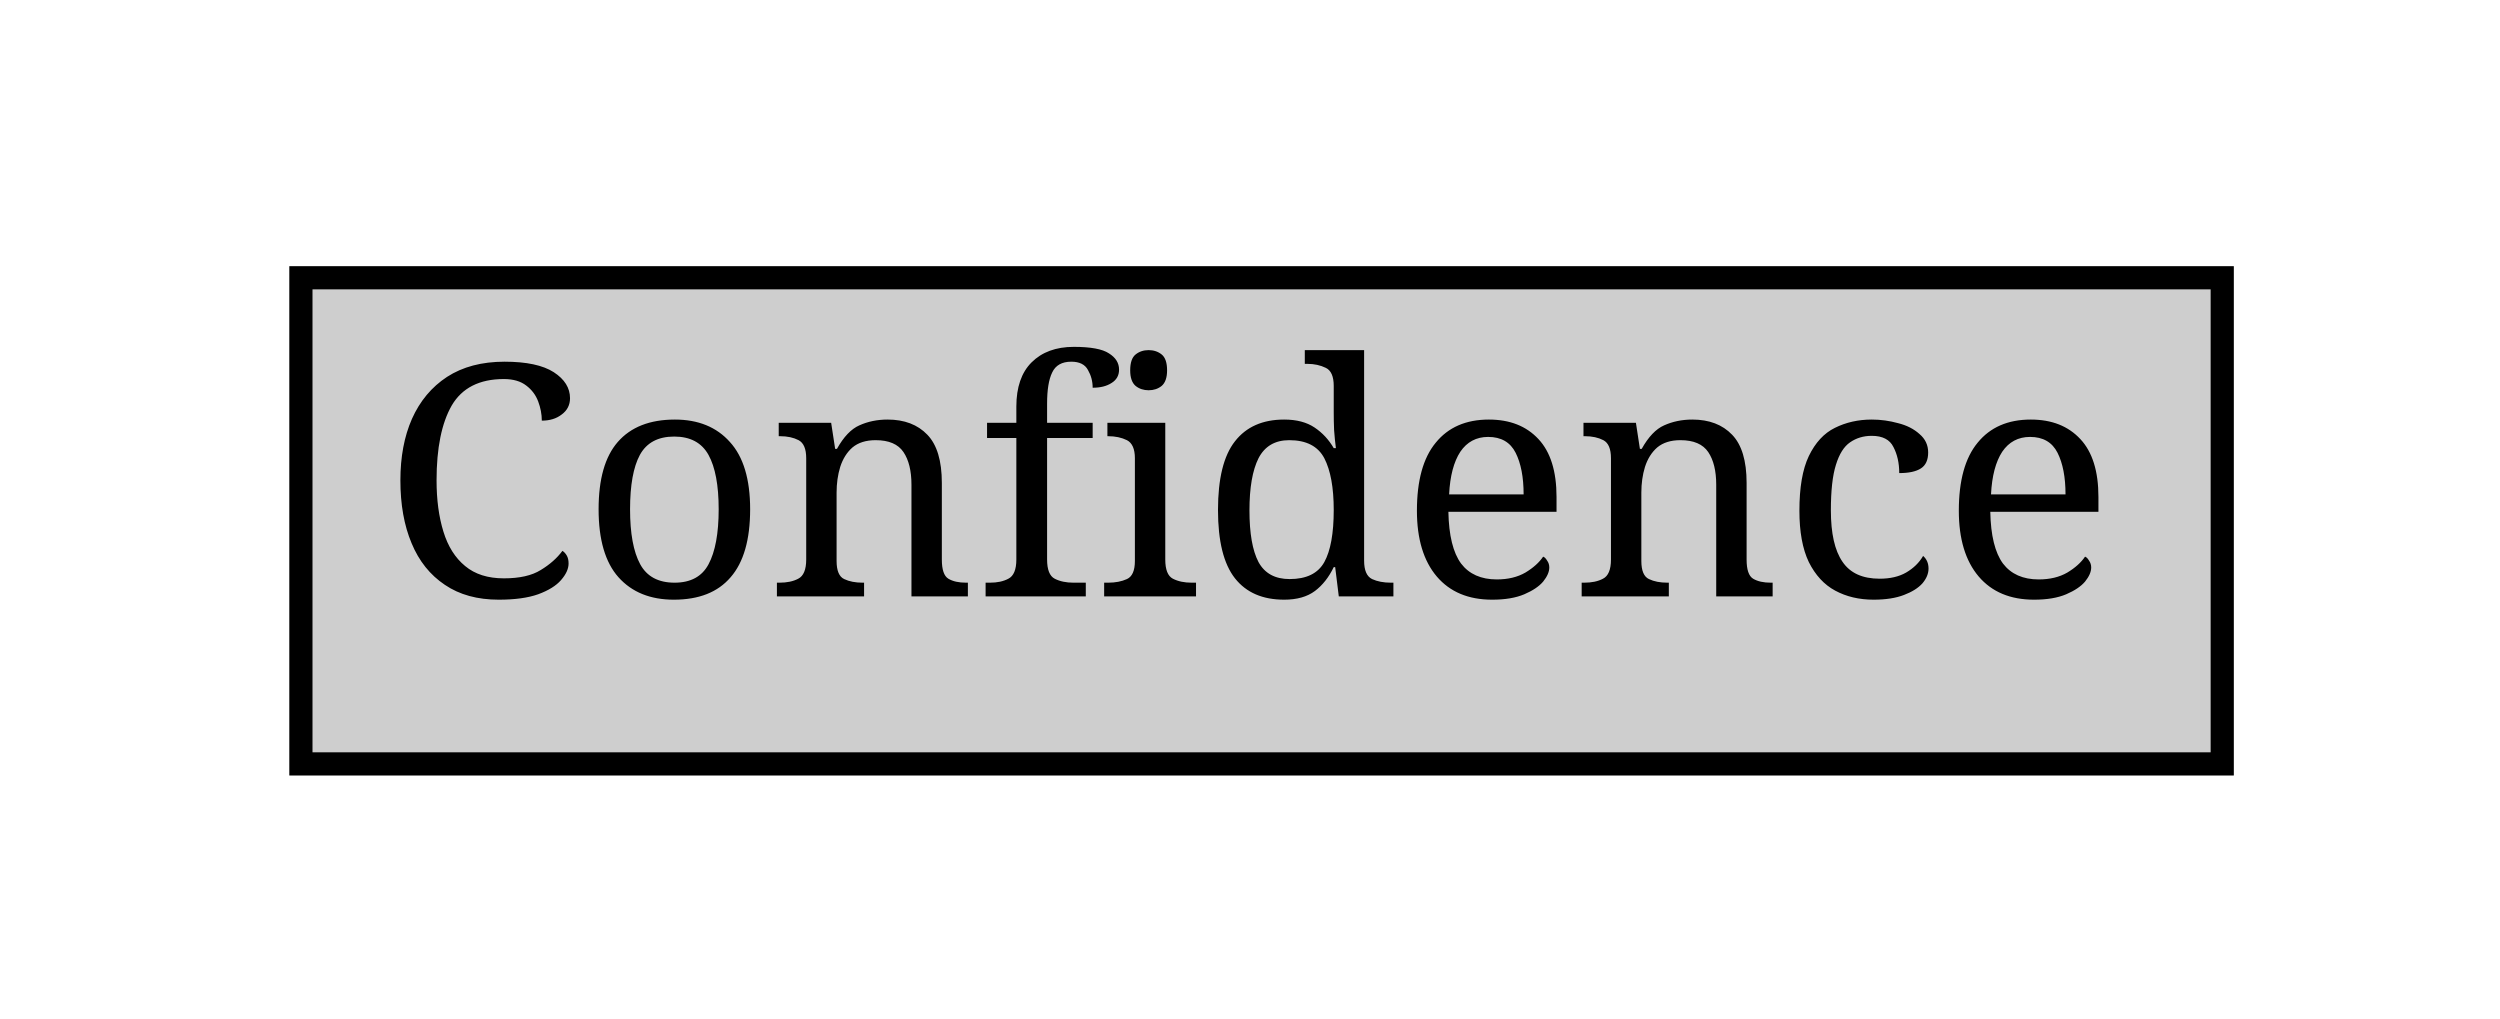
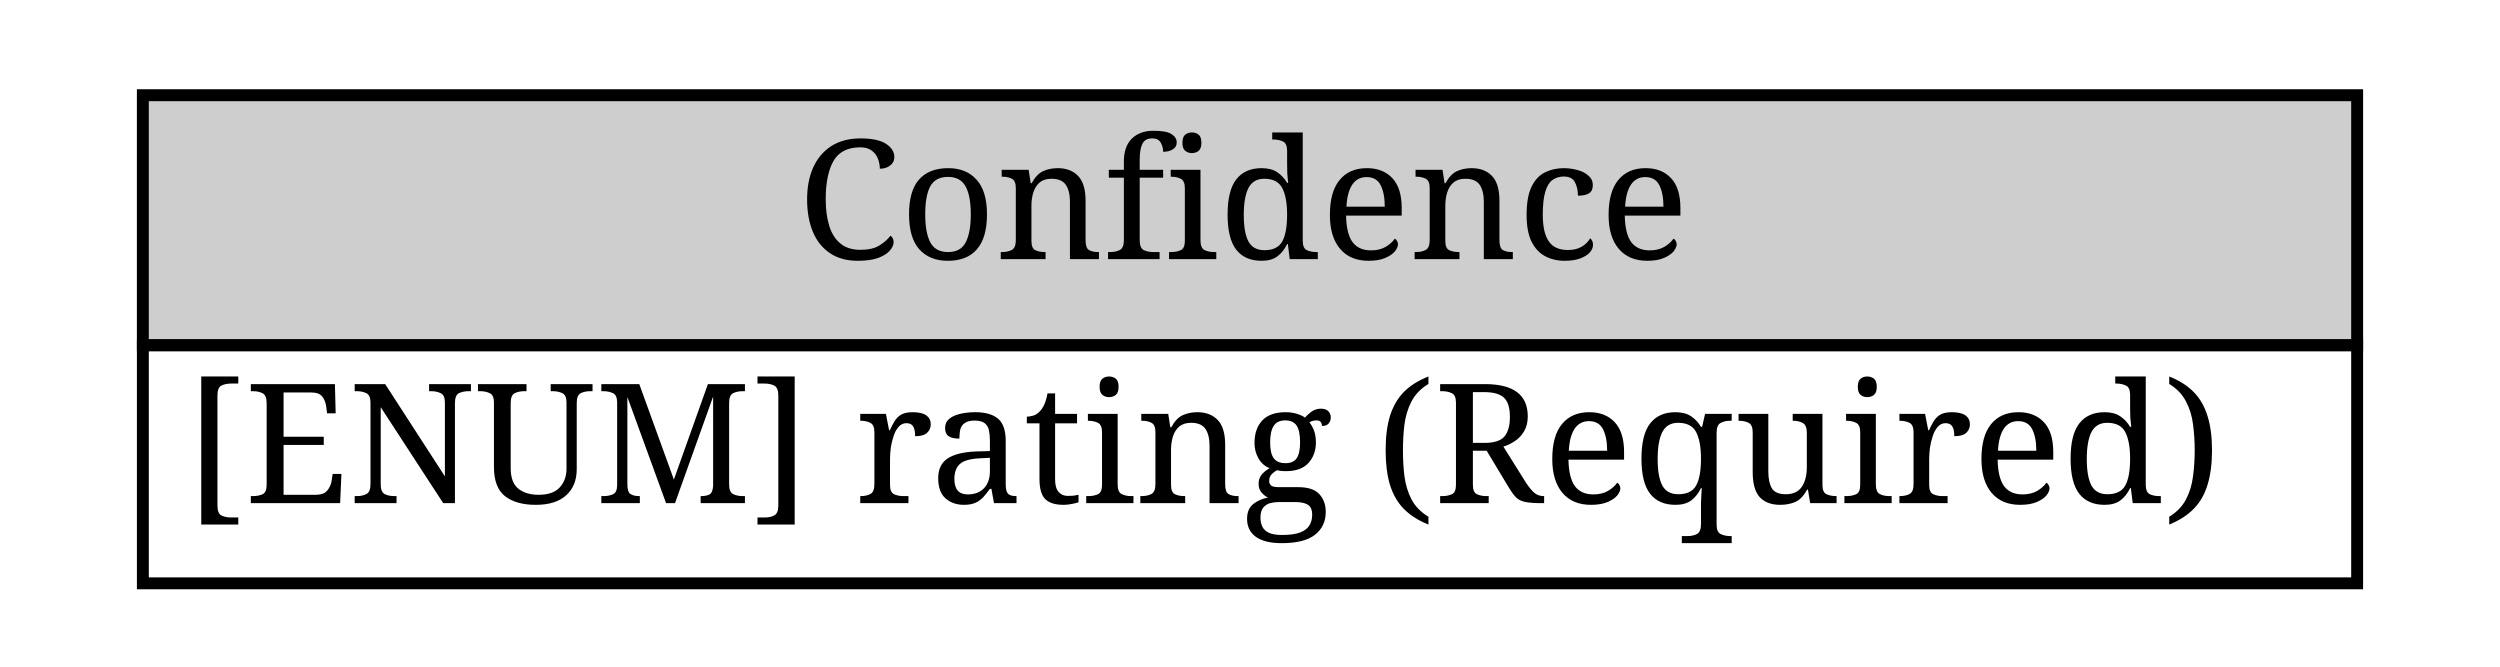
- <svg xmlns="http://www.w3.org/2000/svg" xmlns:xlink="http://www.w3.org/1999/xlink" width="108pt" height="44pt" viewBox="0.00 0.00 108.00 44.00">
-   <g id="graph1" class="graph" transform="scale(1 1) rotate(0) translate(4 40)">
-     <polygon fill="white" stroke="white" points="-4,5 -4,-40 105,-40 105,5 -4,5" />
+ <svg xmlns="http://www.w3.org/2000/svg" xmlns:xlink="http://www.w3.org/1999/xlink" width="210pt" height="56pt" viewBox="0.00 0.00 210.00 56.00">
+   <g id="graph1" class="graph" transform="scale(1 1) rotate(0) translate(4 52)">
+     <polygon fill="white" stroke="white" points="-4,5 -4,-52 207,-52 207,5 -4,5" />
    <g id="node1" class="node">
      <a xlink:href="#" xlink:title="The Confidence class represents a best estimate of the validity and accuracy of the described impact (see Section 3.10) of the incident activity. This estimate can be expressed as a category or a numeric calculation. ">
-         <polygon fill="#cecece" stroke="#cecece" points="9,-7 9,-28 92,-28 92,-7 9,-7" />
-         <polygon fill="none" stroke="black" points="9,-7 9,-28 92,-28 92,-7 9,-7" />
-         <text text-anchor="start" x="12.5" y="-14.233" font-family="Times Roman,serif" font-size="14.00">Confidence</text>
+         <polygon fill="#cecece" stroke="#cecece" points="8,-23 8,-44 194,-44 194,-23 8,-23" />
+         <polygon fill="none" stroke="black" points="8,-23 8,-44 194,-44 194,-23 8,-23" />
+         <text text-anchor="start" x="63" y="-30.233" font-family="Times Roman,serif" font-size="14.00">Confidence</text>
+       </a>
+       <a xlink:href="#" xlink:title="A rating of the analytical validity of the specified Assessment.  The permitted values are shown below. There is no default value.">
+         <polygon fill="none" stroke="black" points="8,-3 8,-23 194,-23 194,-3 8,-3" />
+         <text text-anchor="start" x="11.5" y="-9.733" font-family="Times Roman,serif" font-size="14.00">[ENUM] rating (Required) </text>
      </a>
    </g>
  </g>
</svg>
